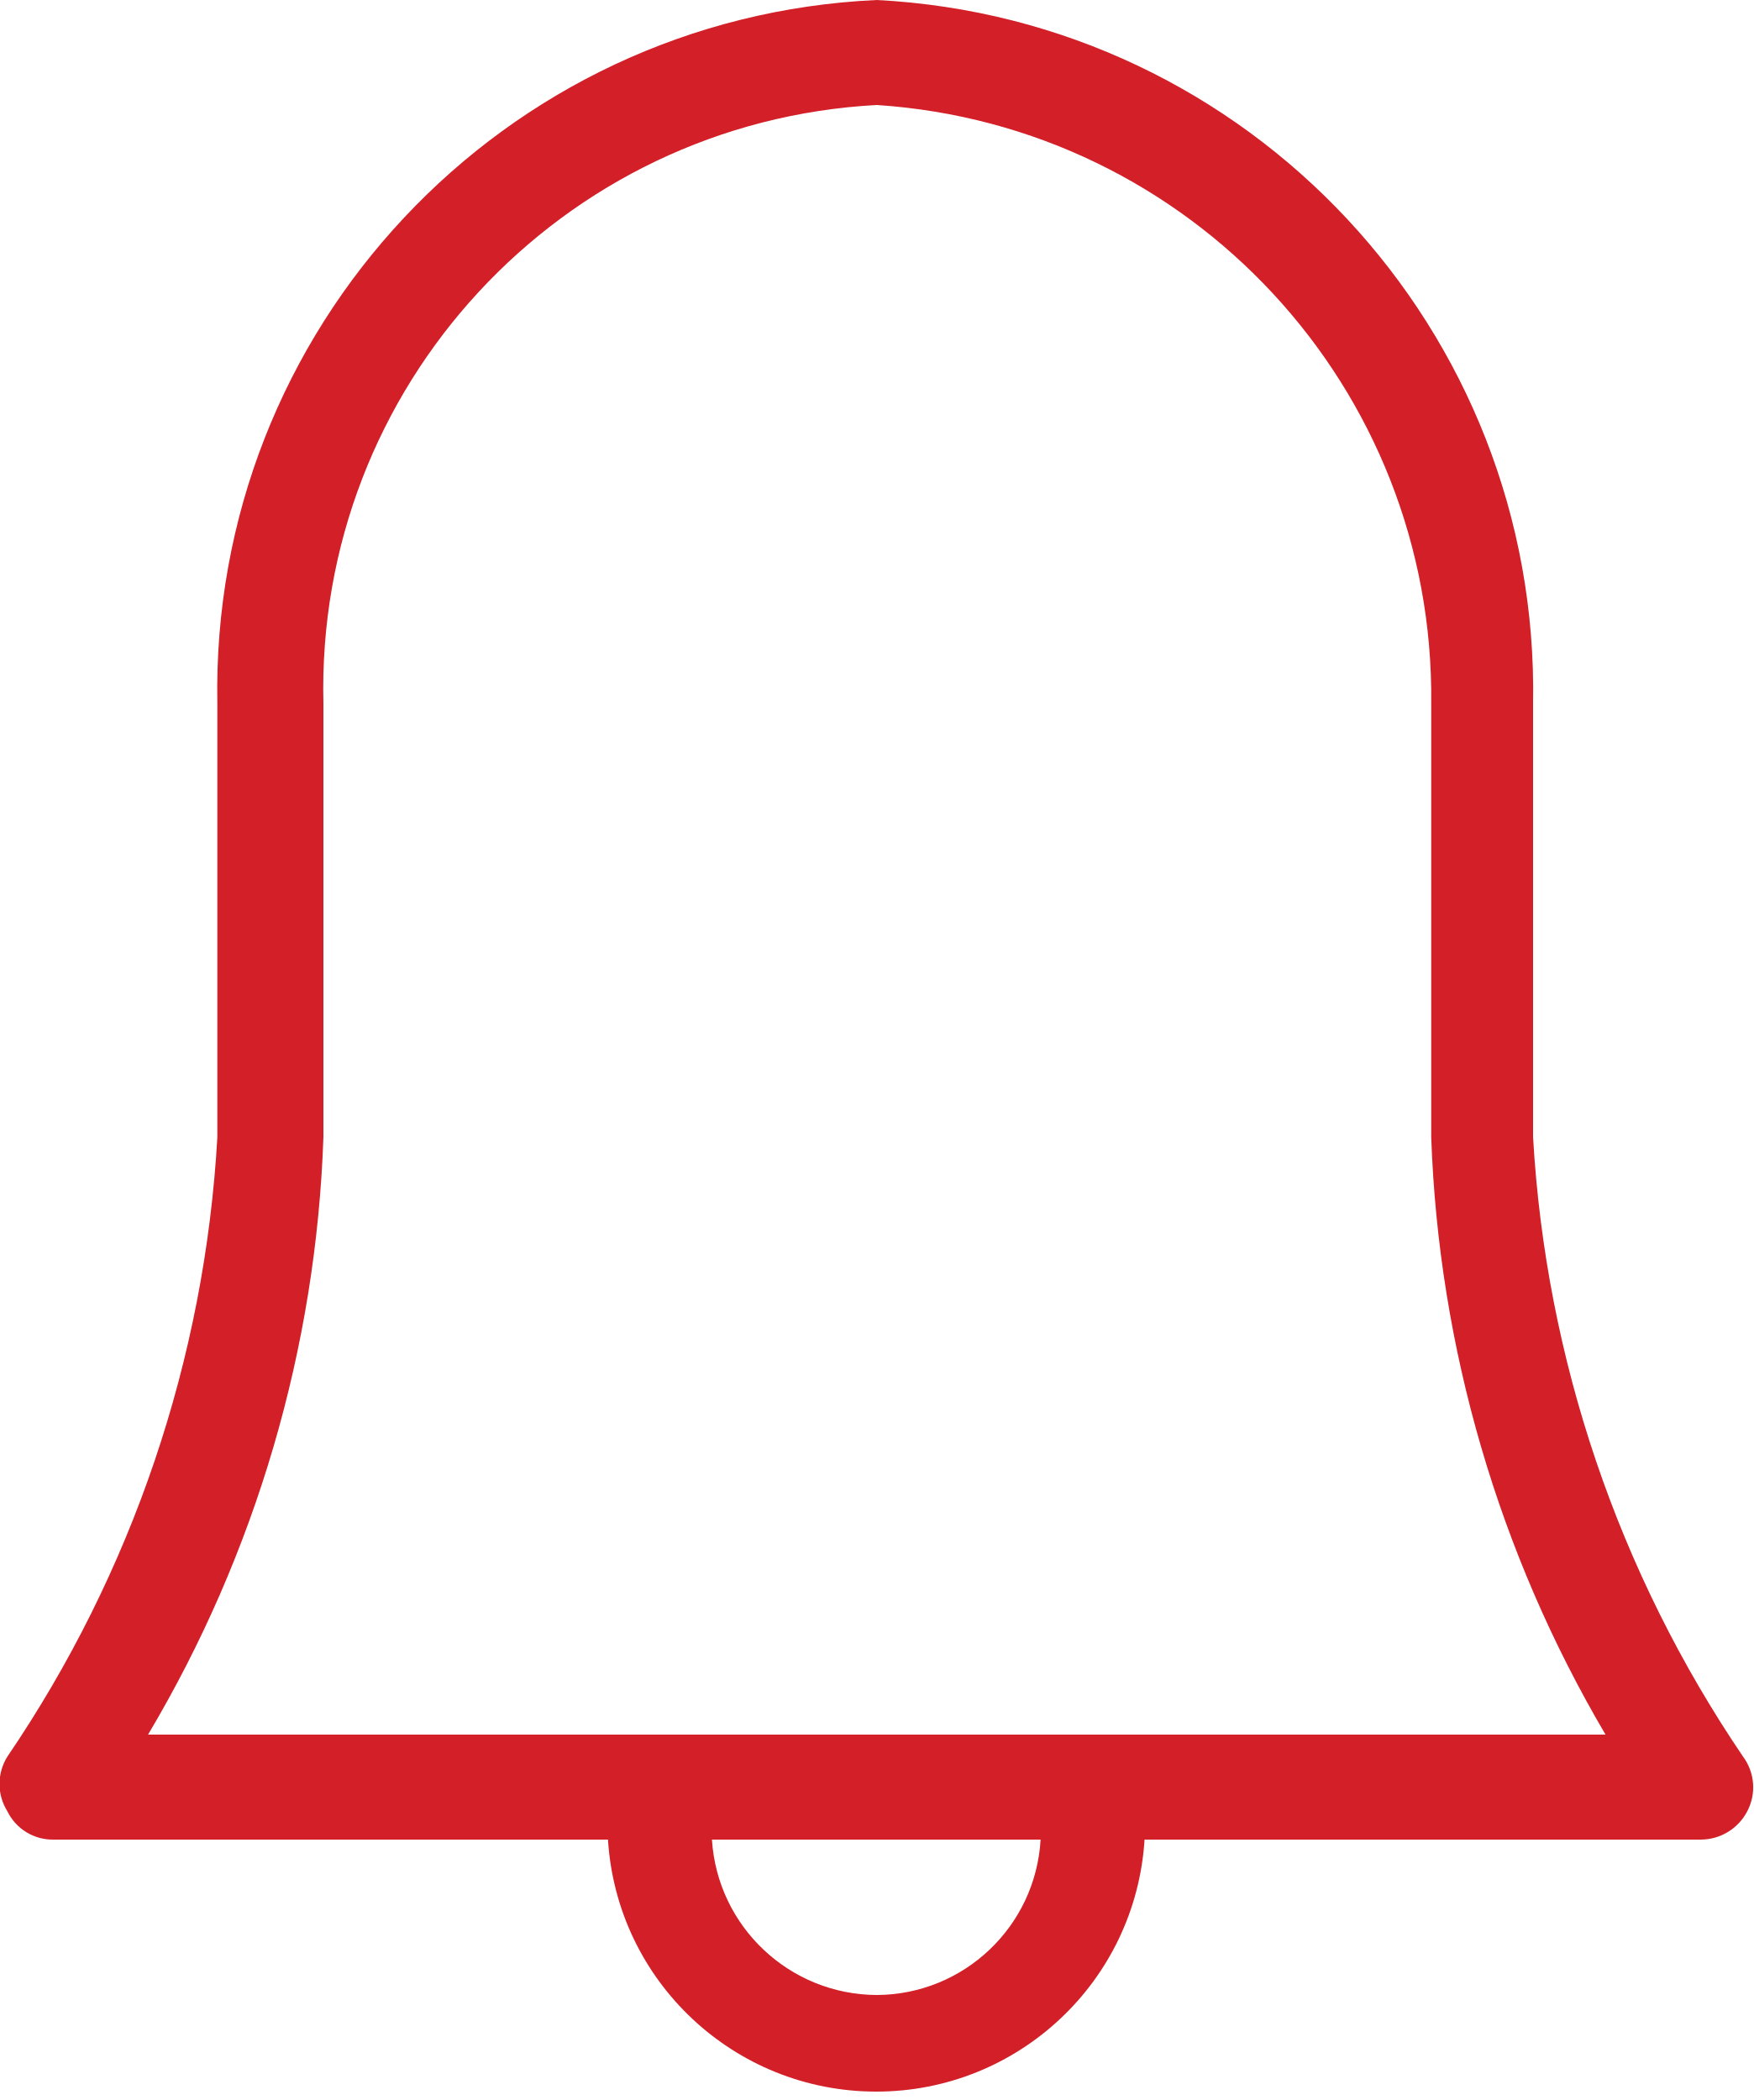
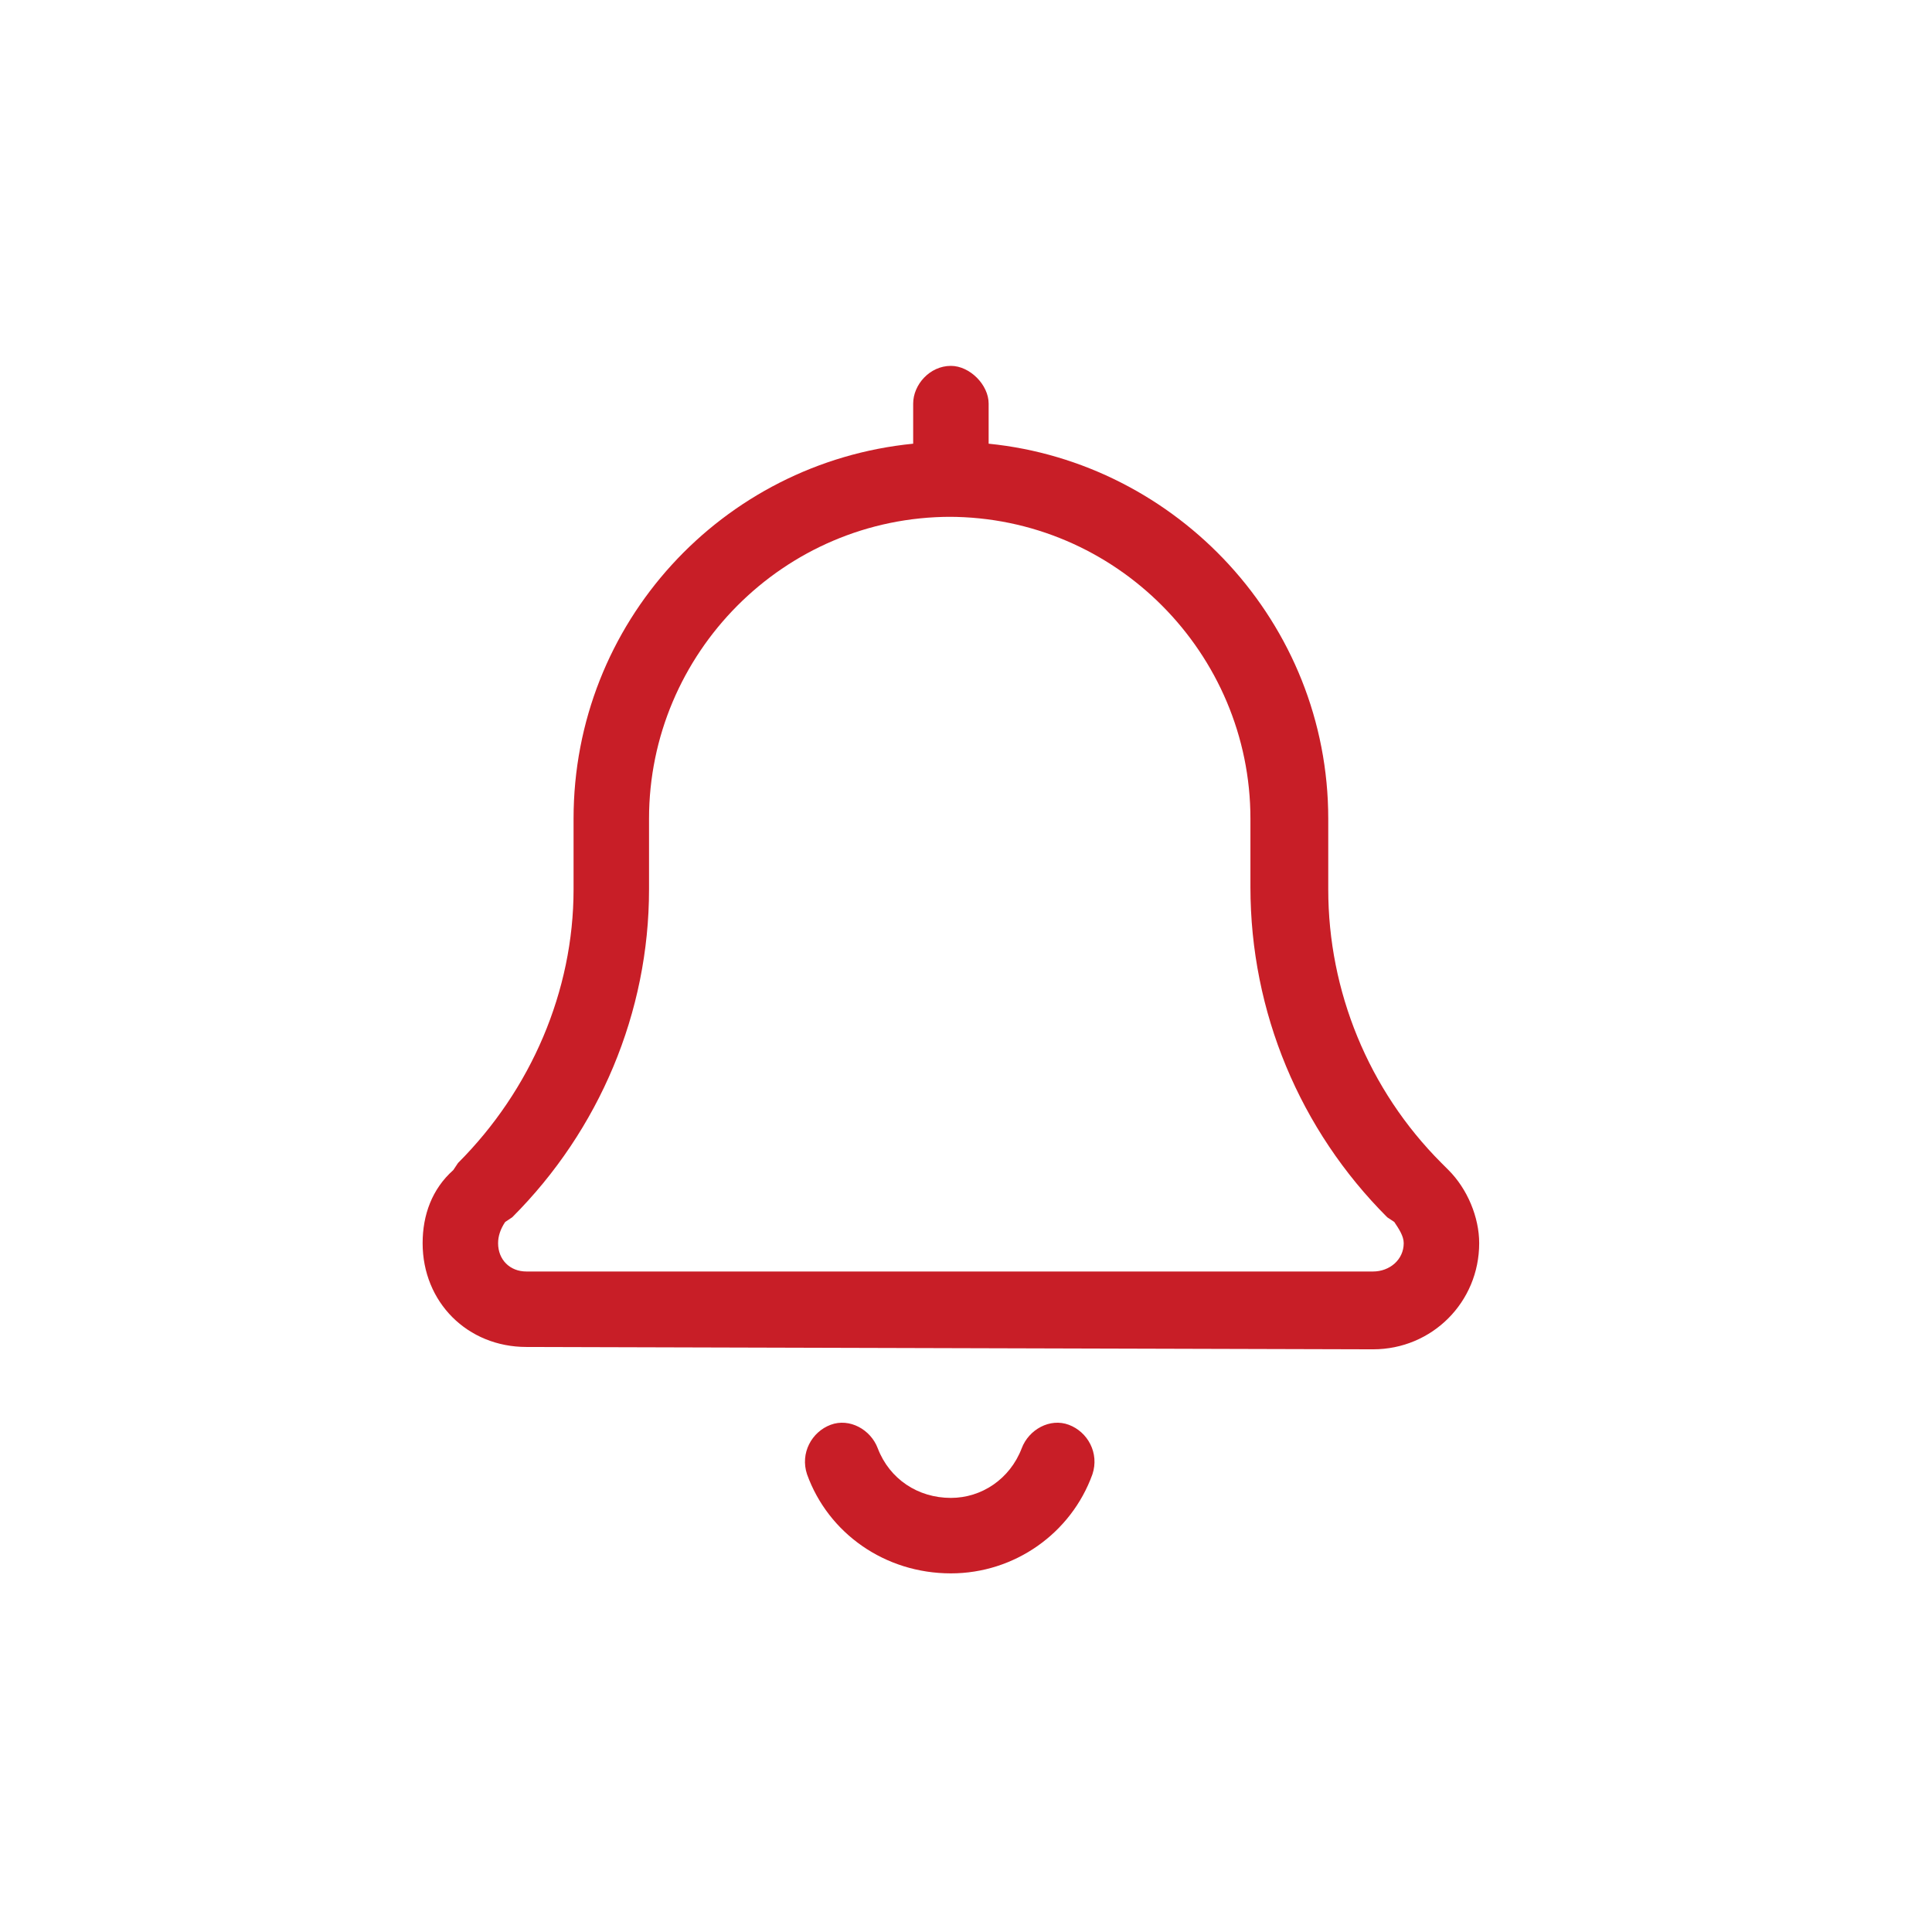
- <svg xmlns="http://www.w3.org/2000/svg" width="16.7" height="20" viewBox="0 0 16.7 20">
-   <path d="M16.6,16.73a11.7,11.7,0,0,1-2-5.9V6.7A6.59,6.59,0,0,0,8.35,0,6.58,6.58,0,0,0,2.07,6.7v4.13a11.66,11.66,0,0,1-2,5.9.49.49,0,0,0,0,.52.48.48,0,0,0,.44.27H5.79a2.56,2.56,0,0,0,5.11,0h5.3a.5.5,0,0,0,.44-.27A.49.49,0,0,0,16.6,16.73ZM8.35,19a1.58,1.58,0,0,1-1.57-1.48H9.91A1.57,1.57,0,0,1,8.35,19Zm2.06-2.48h-9a11.93,11.93,0,0,0,1.67-5.69V6.7A5.57,5.57,0,0,1,8.35,1a5.65,5.65,0,0,1,5.28,5.7v4.13a12.05,12.05,0,0,0,1.66,5.69Z" fill="#d32028" />
+ <svg xmlns="http://www.w3.org/2000/svg" width="32" height="32" viewBox="0 0 32 32" fill="none">
+   <path d="M15.125 6.685C15.125 6.373 15.398 6.06 15.75 6.06C16.062 6.06 16.375 6.373 16.375 6.685V7.349C19.5 7.662 22 10.318 22 13.56V14.732C22 16.412 22.664 18.052 23.875 19.263L23.992 19.38C24.305 19.693 24.5 20.162 24.5 20.591C24.5 21.568 23.719 22.349 22.742 22.349L8.719 22.31C7.742 22.31 7 21.568 7 20.591C7 20.123 7.156 19.693 7.508 19.38L7.586 19.263C8.797 18.052 9.5 16.412 9.5 14.732V13.56C9.5 10.318 11.961 7.662 15.125 7.349V6.685ZM15.75 8.56C12.977 8.56 10.75 10.826 10.75 13.56V14.732C10.75 16.763 9.93 18.716 8.484 20.162L8.367 20.24C8.289 20.357 8.25 20.474 8.25 20.591C8.25 20.865 8.445 21.06 8.719 21.06H22.742C23.016 21.06 23.25 20.865 23.25 20.591C23.25 20.474 23.172 20.357 23.094 20.24L22.977 20.162C21.531 18.716 20.711 16.763 20.711 14.693V13.56C20.711 10.826 18.484 8.56 15.711 8.56H15.75ZM14.539 23.99C14.734 24.498 15.203 24.81 15.75 24.81C16.258 24.81 16.727 24.498 16.922 23.99C17.039 23.677 17.391 23.482 17.703 23.599C18.016 23.716 18.211 24.068 18.094 24.419C17.742 25.396 16.805 26.06 15.75 26.06C14.656 26.06 13.719 25.396 13.367 24.419C13.25 24.068 13.445 23.716 13.758 23.599C14.07 23.482 14.422 23.677 14.539 23.99Z" fill="#C81E27" />
</svg>
